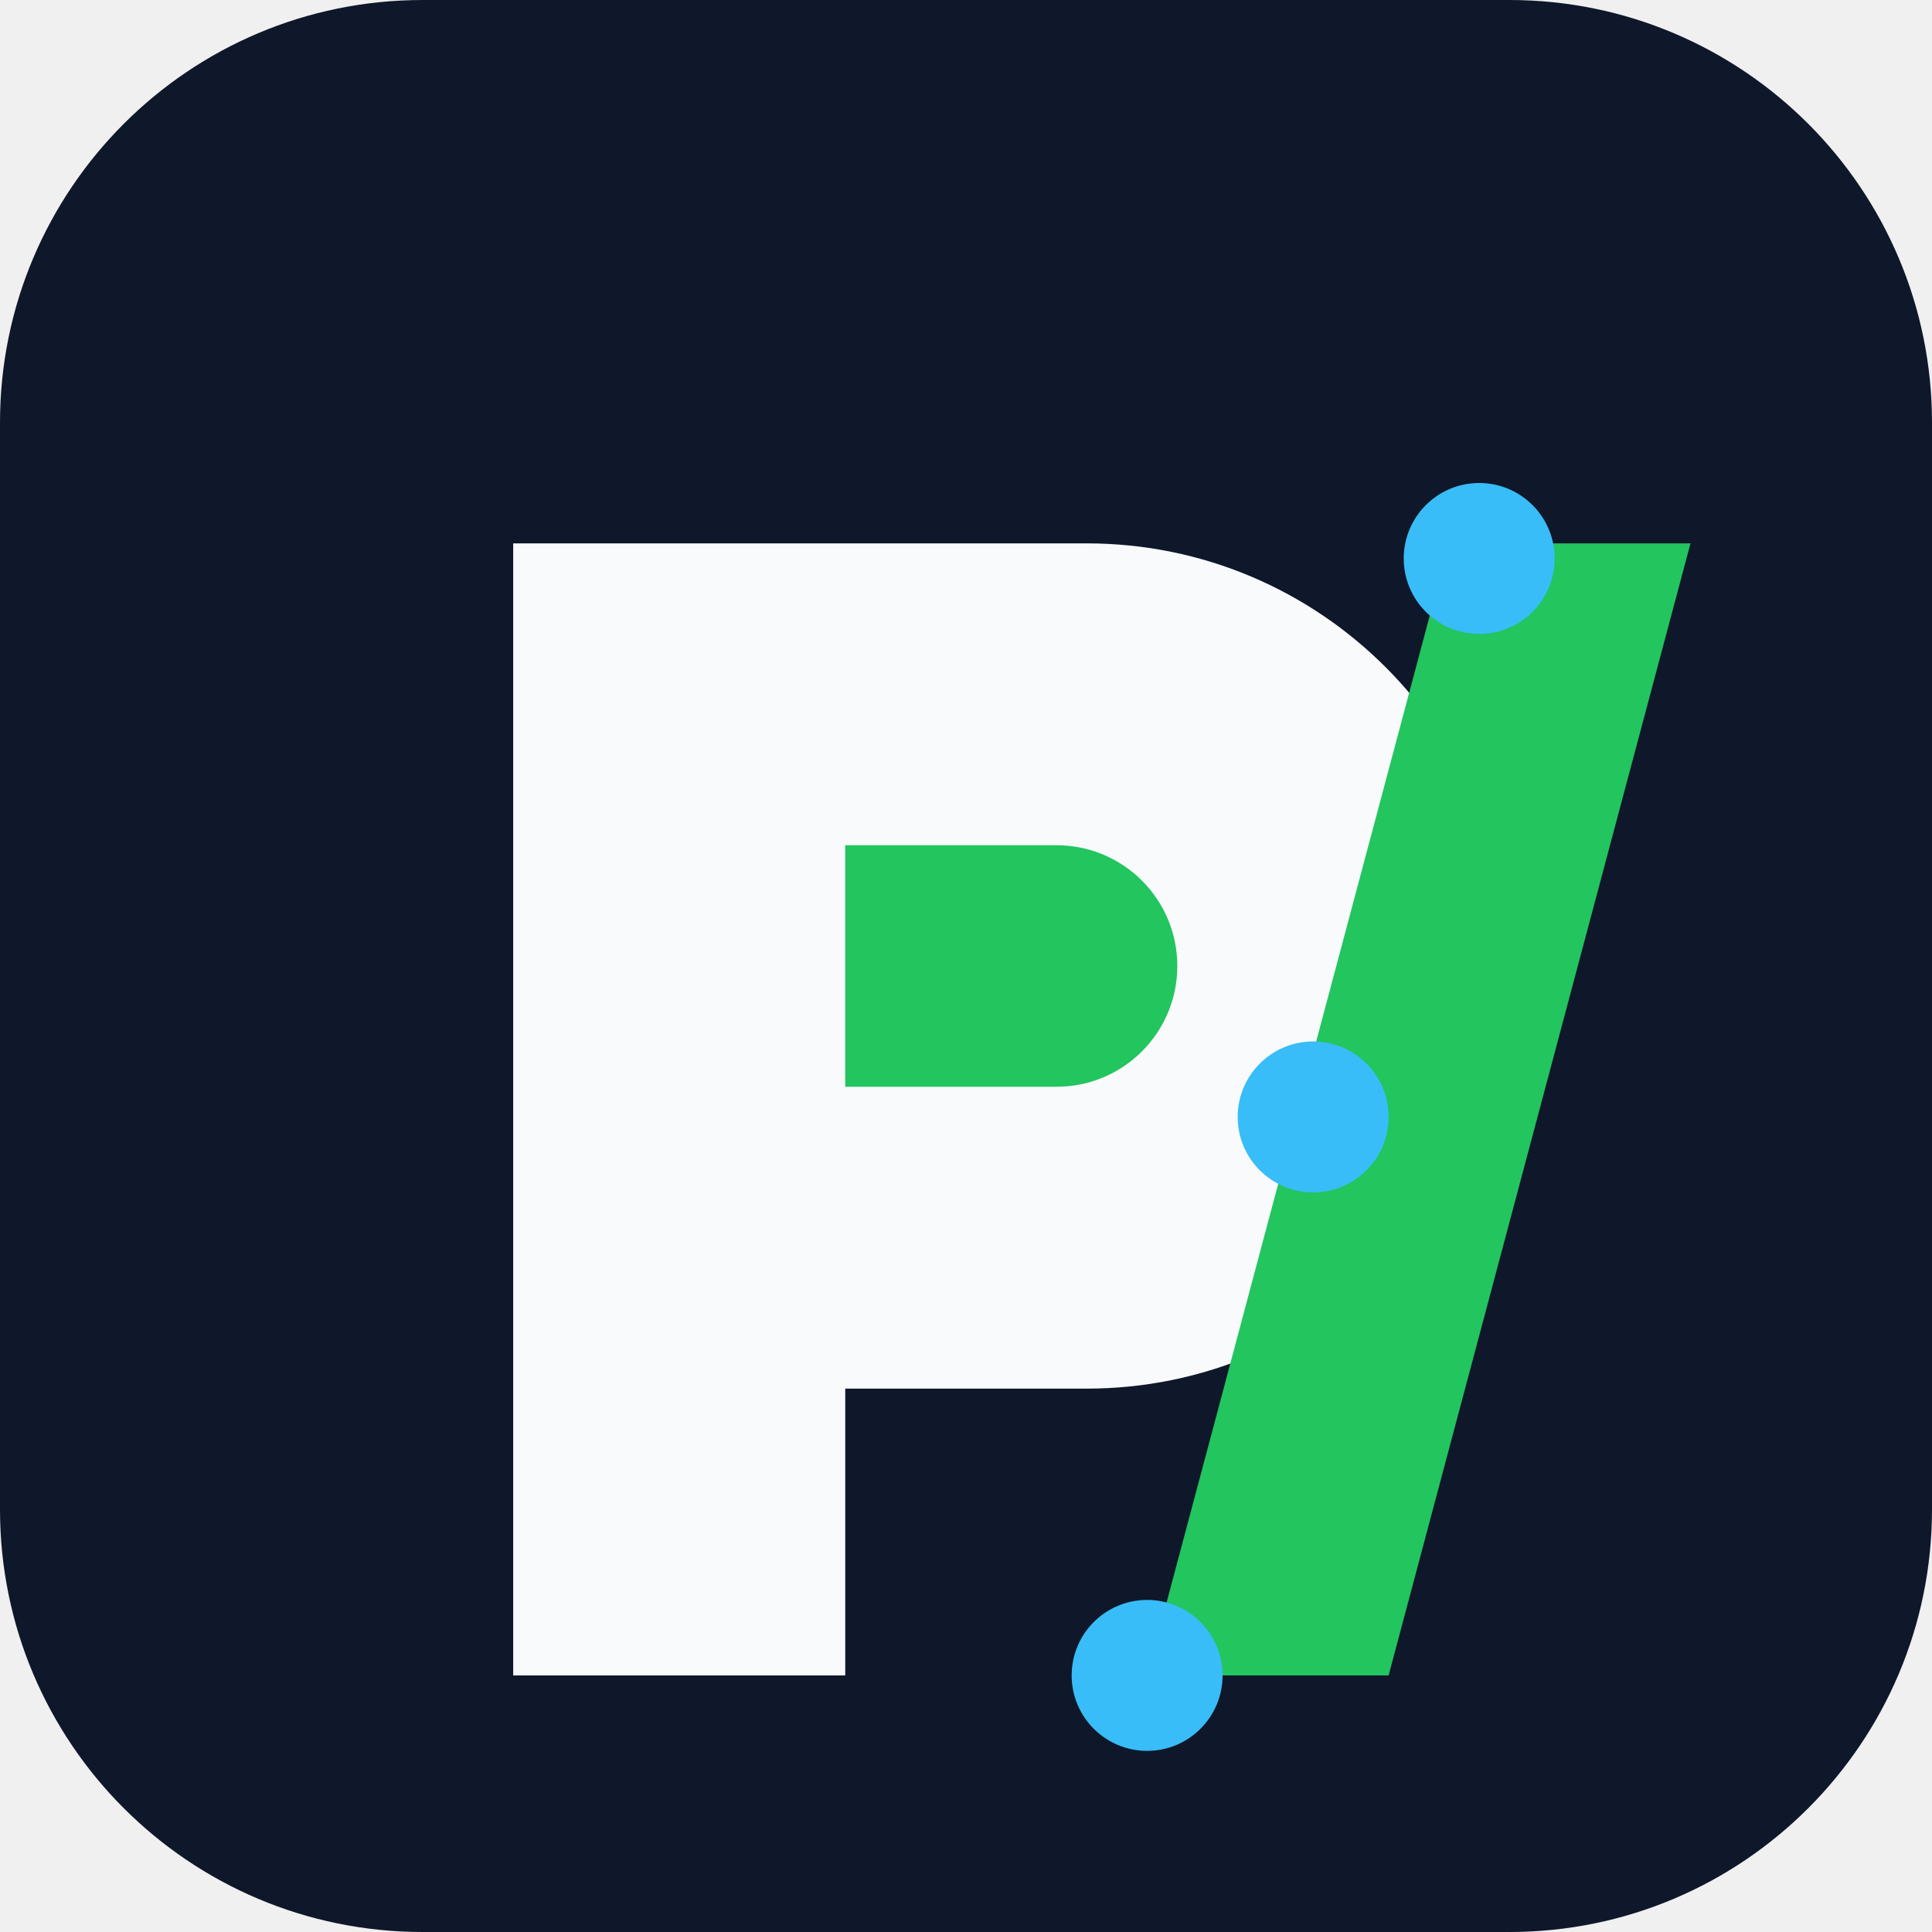
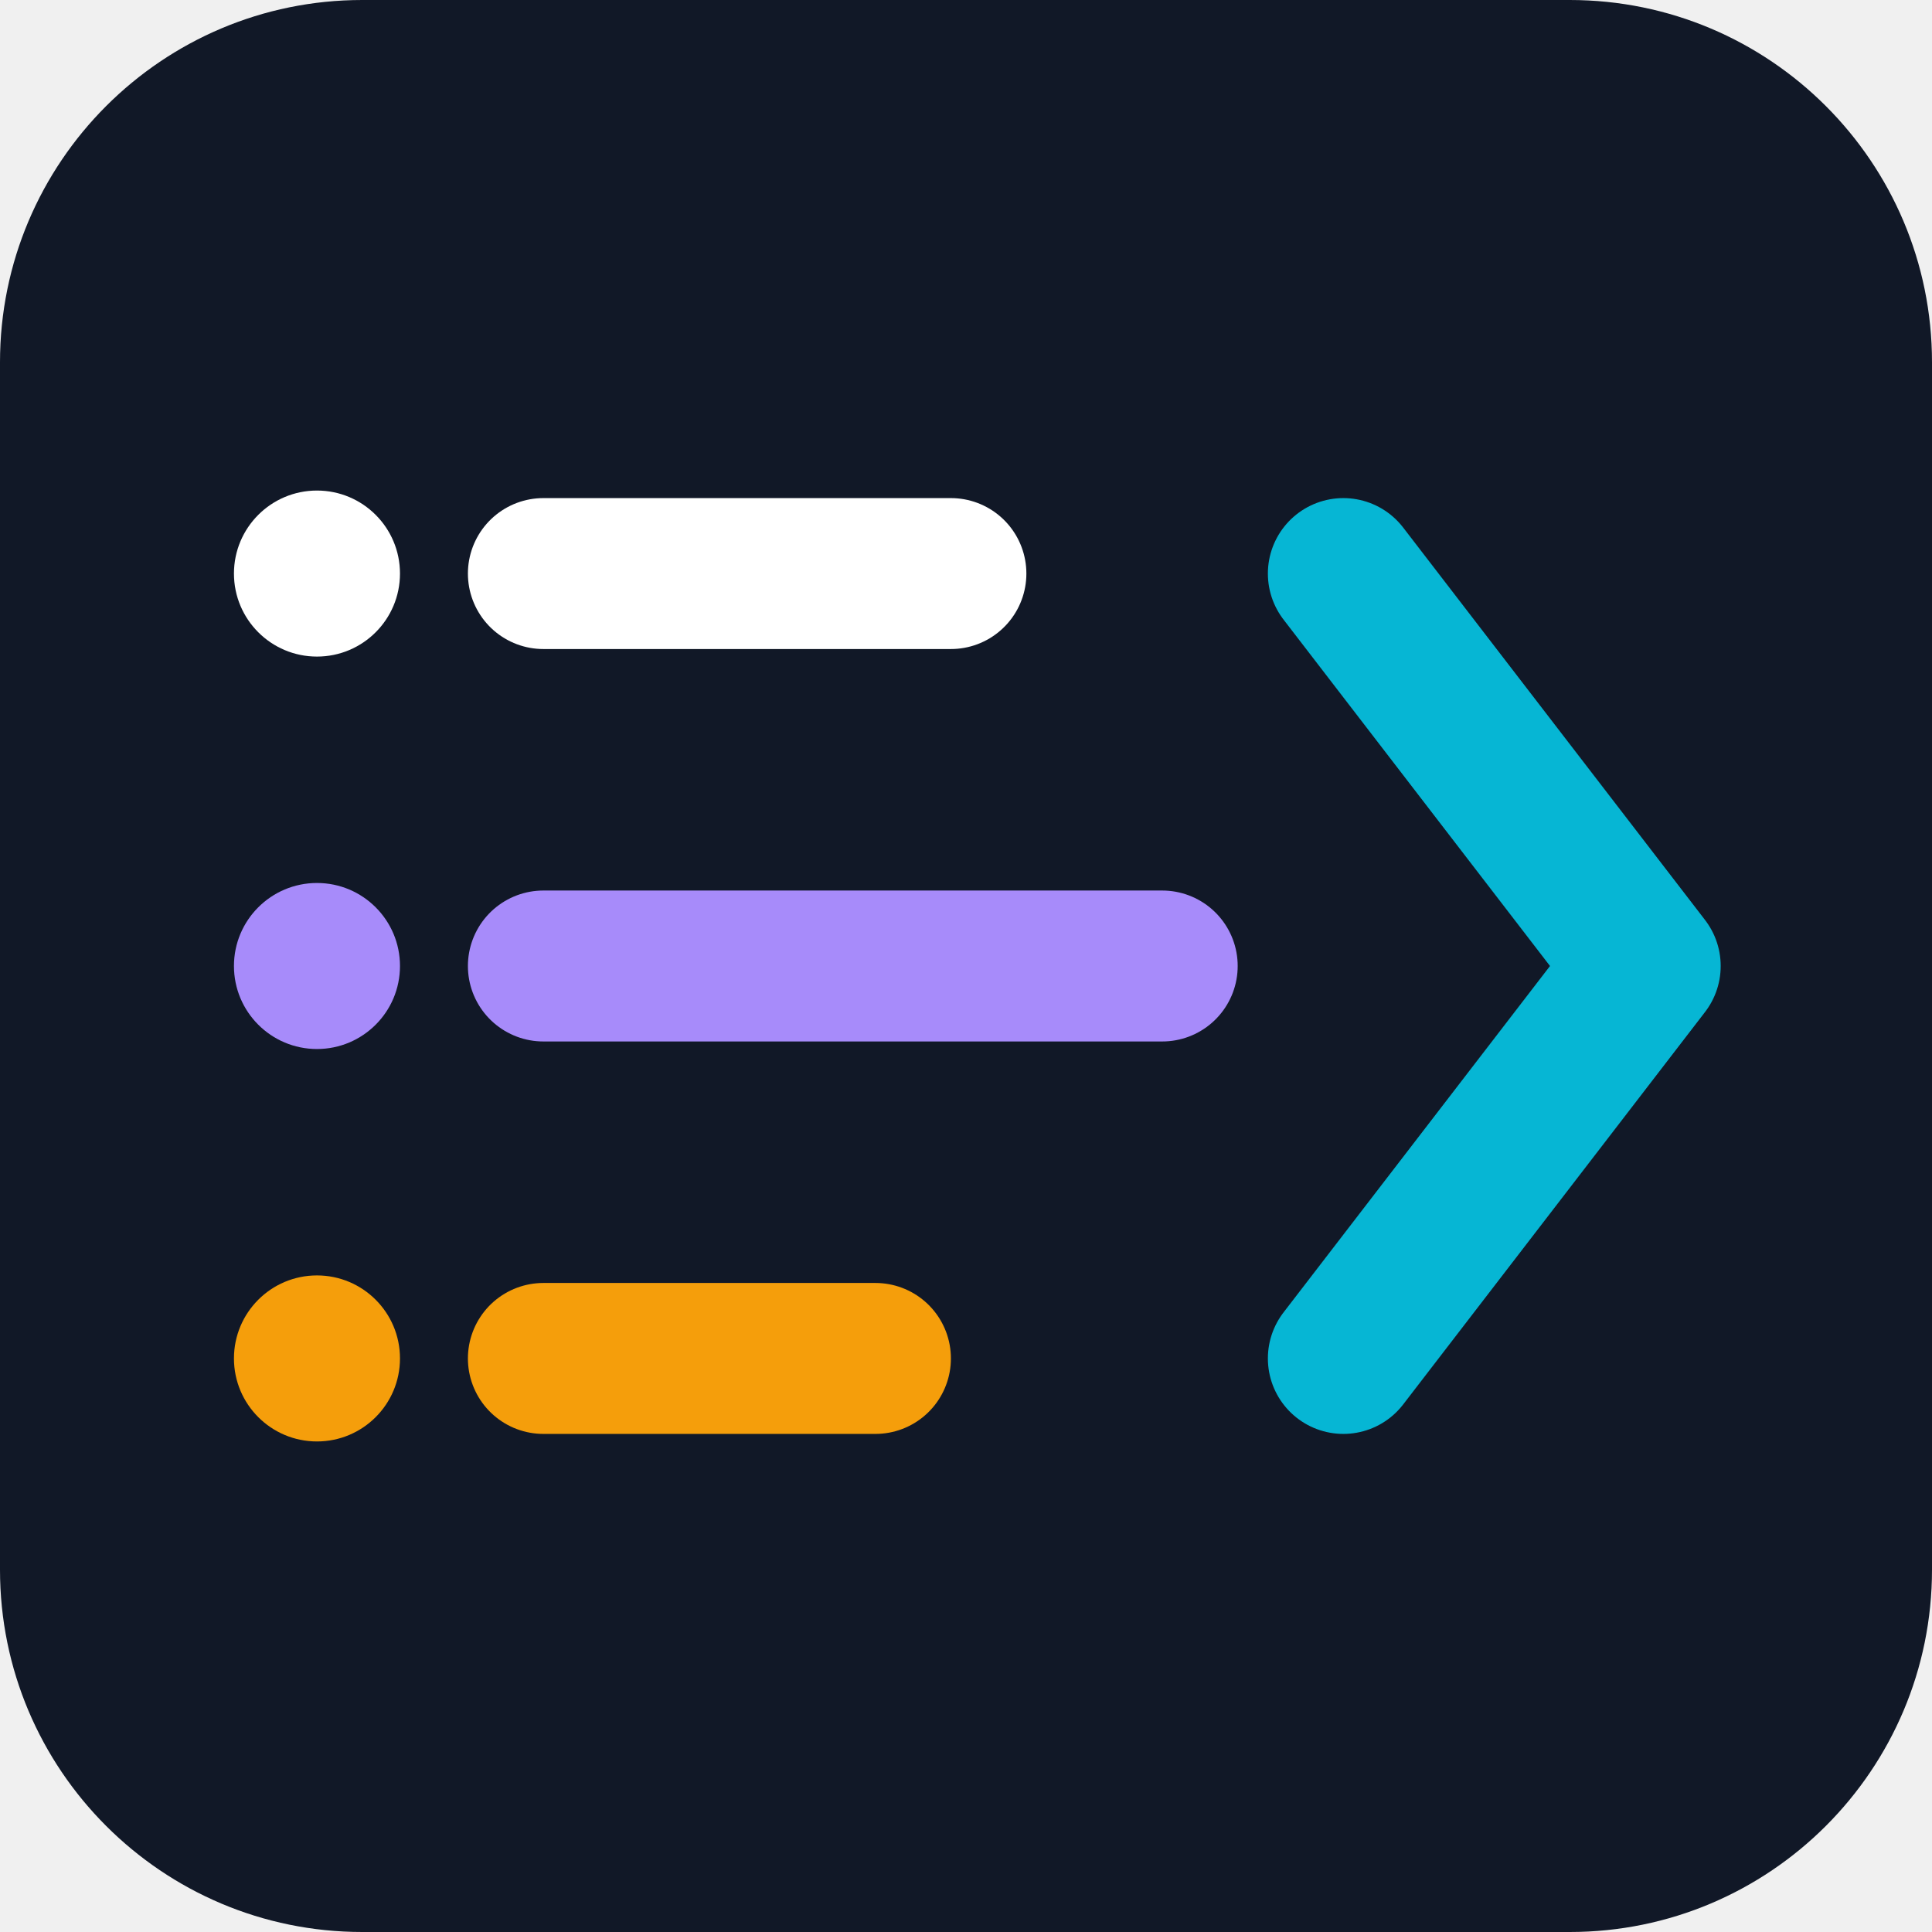
<svg xmlns="http://www.w3.org/2000/svg" width="256" height="256" viewBox="0 0 256 256" fill="none" role="img" aria-labelledby="title desc">
-   <rect width="256" height="256" rx="56" fill="#0F172A" />
-   <path d="M68 72H144C174.928 72 200 97.072 200 128C200 158.928 174.928 184 144 184H112V222H68V72Z" fill="#F8FAFC" />
-   <path d="M112 112H140C148.837 112 156 119.163 156 128C156 136.837 148.837 144 140 144H112V112Z" fill="#22C55E" />
-   <path d="M192 72H224L184 222H152L192 72Z" fill="#22C55E" />
-   <circle cx="196" cy="74" r="10" fill="#38BDF8" />
-   <circle cx="174" cy="148" r="10" fill="#38BDF8" />
-   <circle cx="152" cy="222" r="10" fill="#38BDF8" />
+   <rect width="256" height="256" rx="48" fill="#111827" />
+   <path d="M72 76H126" stroke="#FFFFFF" stroke-width="20" stroke-linecap="round" />
+   <path d="M72 128H154" stroke="#A78BFA" stroke-width="20" stroke-linecap="round" />
+   <path d="M72 180H116" stroke="#F59E0B" stroke-width="20" stroke-linecap="round" />
+   <path d="M178 76L218 128L178 180" stroke="#06B6D4" stroke-width="20" stroke-linecap="round" stroke-linejoin="round" />
+   <circle cx="42" cy="76" r="11" fill="#FFFFFF" />
+   <circle cx="42" cy="128" r="11" fill="#A78BFA" />
+   <circle cx="42" cy="180" r="11" fill="#F59E0B" />
</svg>
